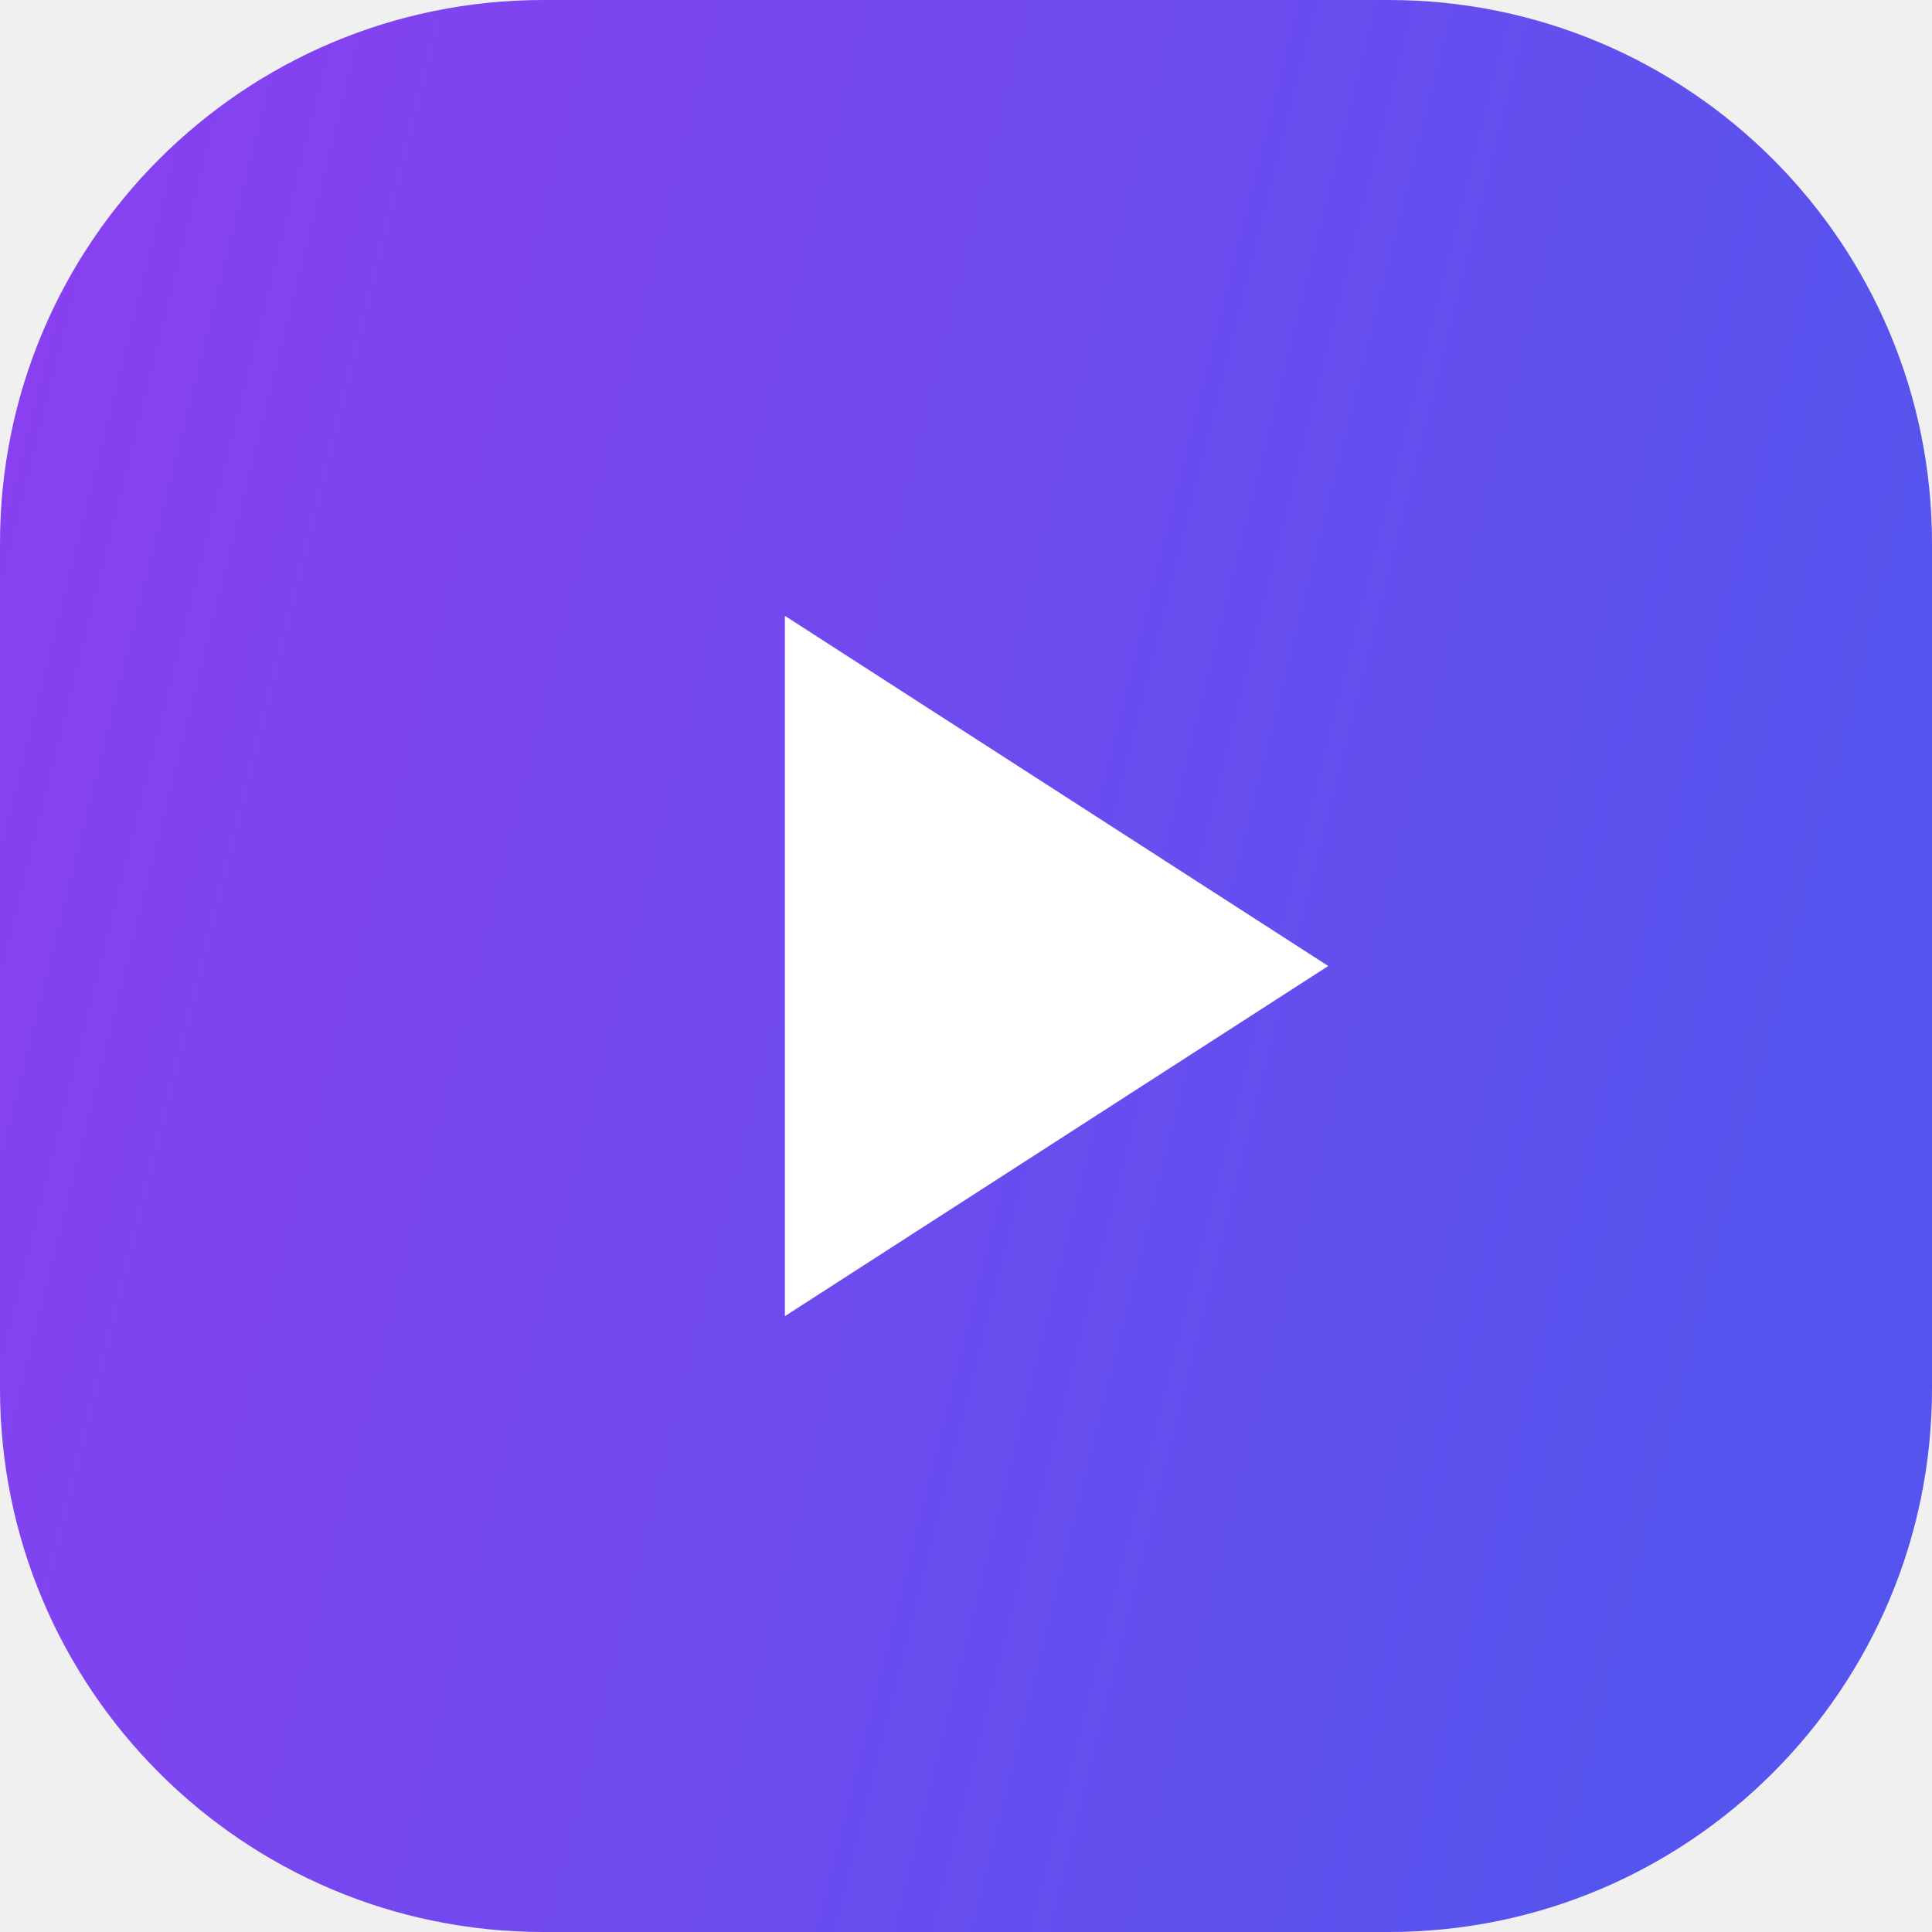
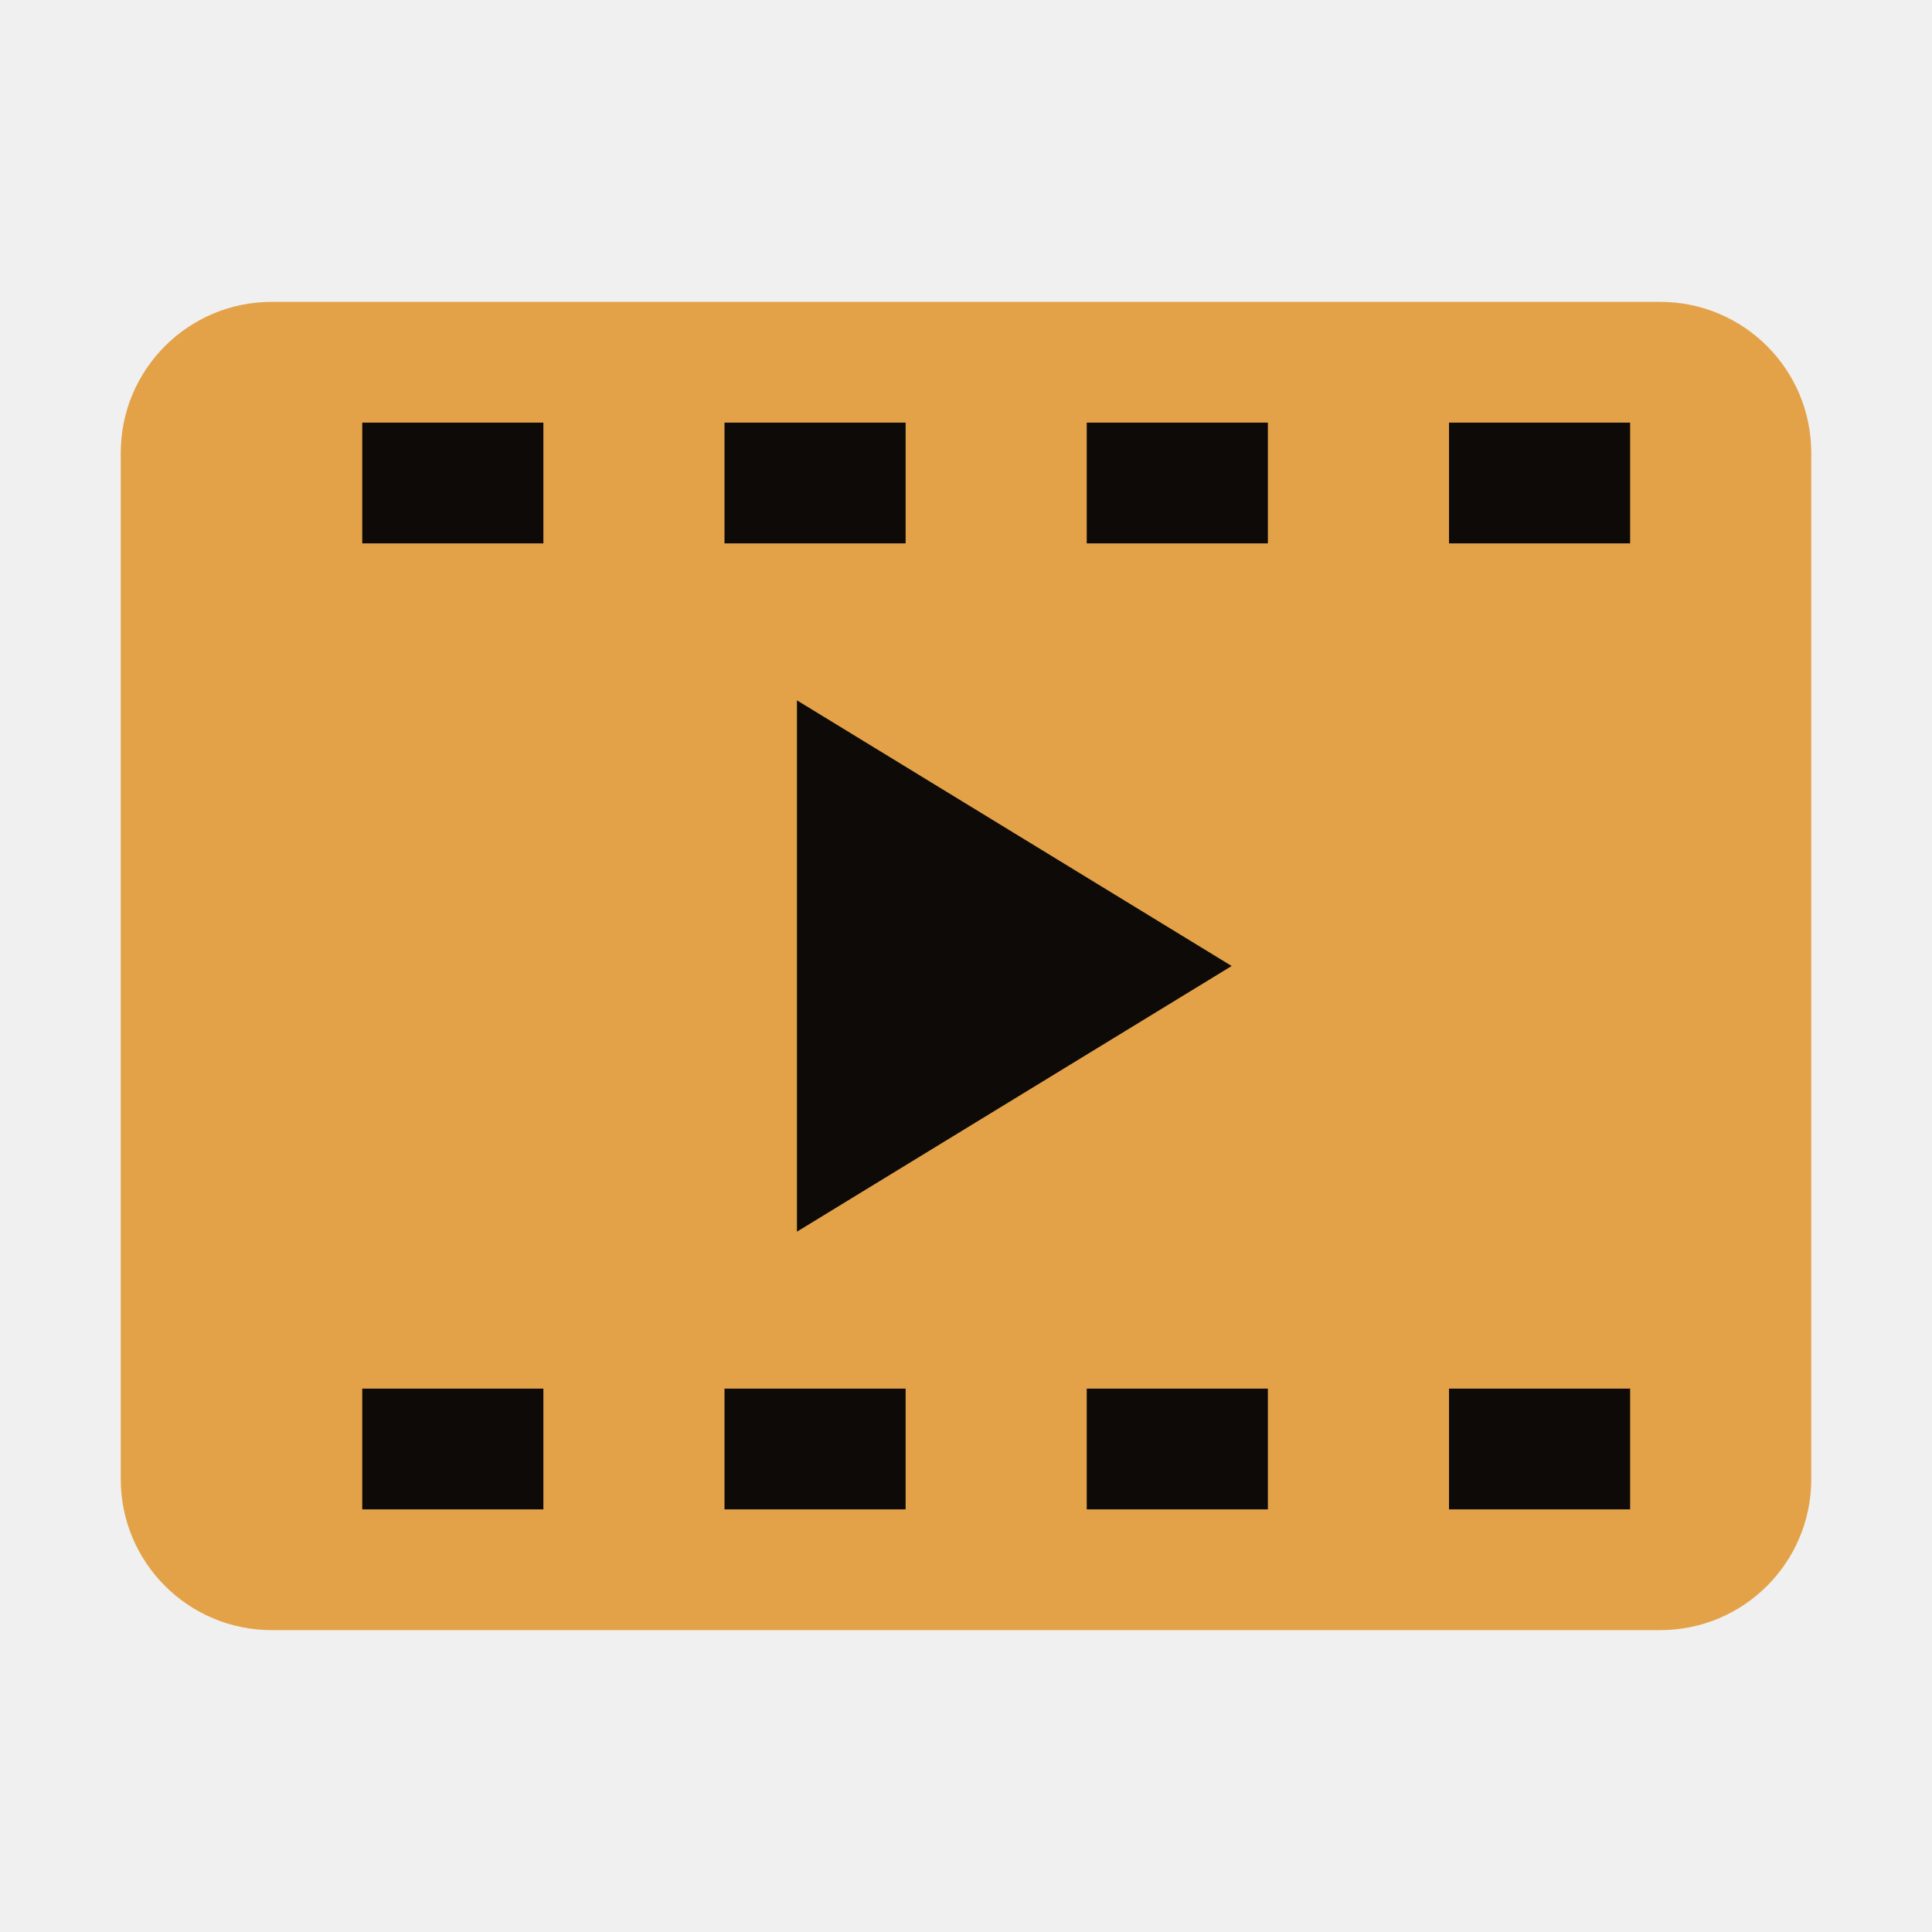
<svg xmlns="http://www.w3.org/2000/svg" viewBox="0 0 32 32">
-   <defs>
-     <linearGradient id="g" x1="0" y1="0" x2="32" y2="8" gradientUnits="userSpaceOnUse">
-       <stop offset="0" stop-color="#8B3FF0" />
-       <stop offset="1" stop-color="#5654EE" />
-     </linearGradient>
-   </defs>
-   <rect width="32" height="32" rx="9" fill="url(#g)" />
-   <path d="M13 10.2 L22 16 L13 21.8 Z" fill="#fff" />
+   <rect x="2" y="5" width="28" height="22" rx="2.5" fill="#E3A248" />
+   <g fill="#0D0A08">
+     <rect x="6" y="7" width="3" height="2" />
+     <rect x="12" y="7" width="3" height="2" />
+     <rect x="18" y="7" width="3" height="2" />
+     <rect x="24" y="7" width="3" height="2" />
+     <rect x="6" y="23" width="3" height="2" />
+     <rect x="12" y="23" width="3" height="2" />
+     <rect x="18" y="23" width="3" height="2" />
+     <rect x="24" y="23" width="3" height="2" />
+     <path d="M13.2 11.6 L20.4 16 L13.2 20.4 Z" />
+   </g>
</svg>
